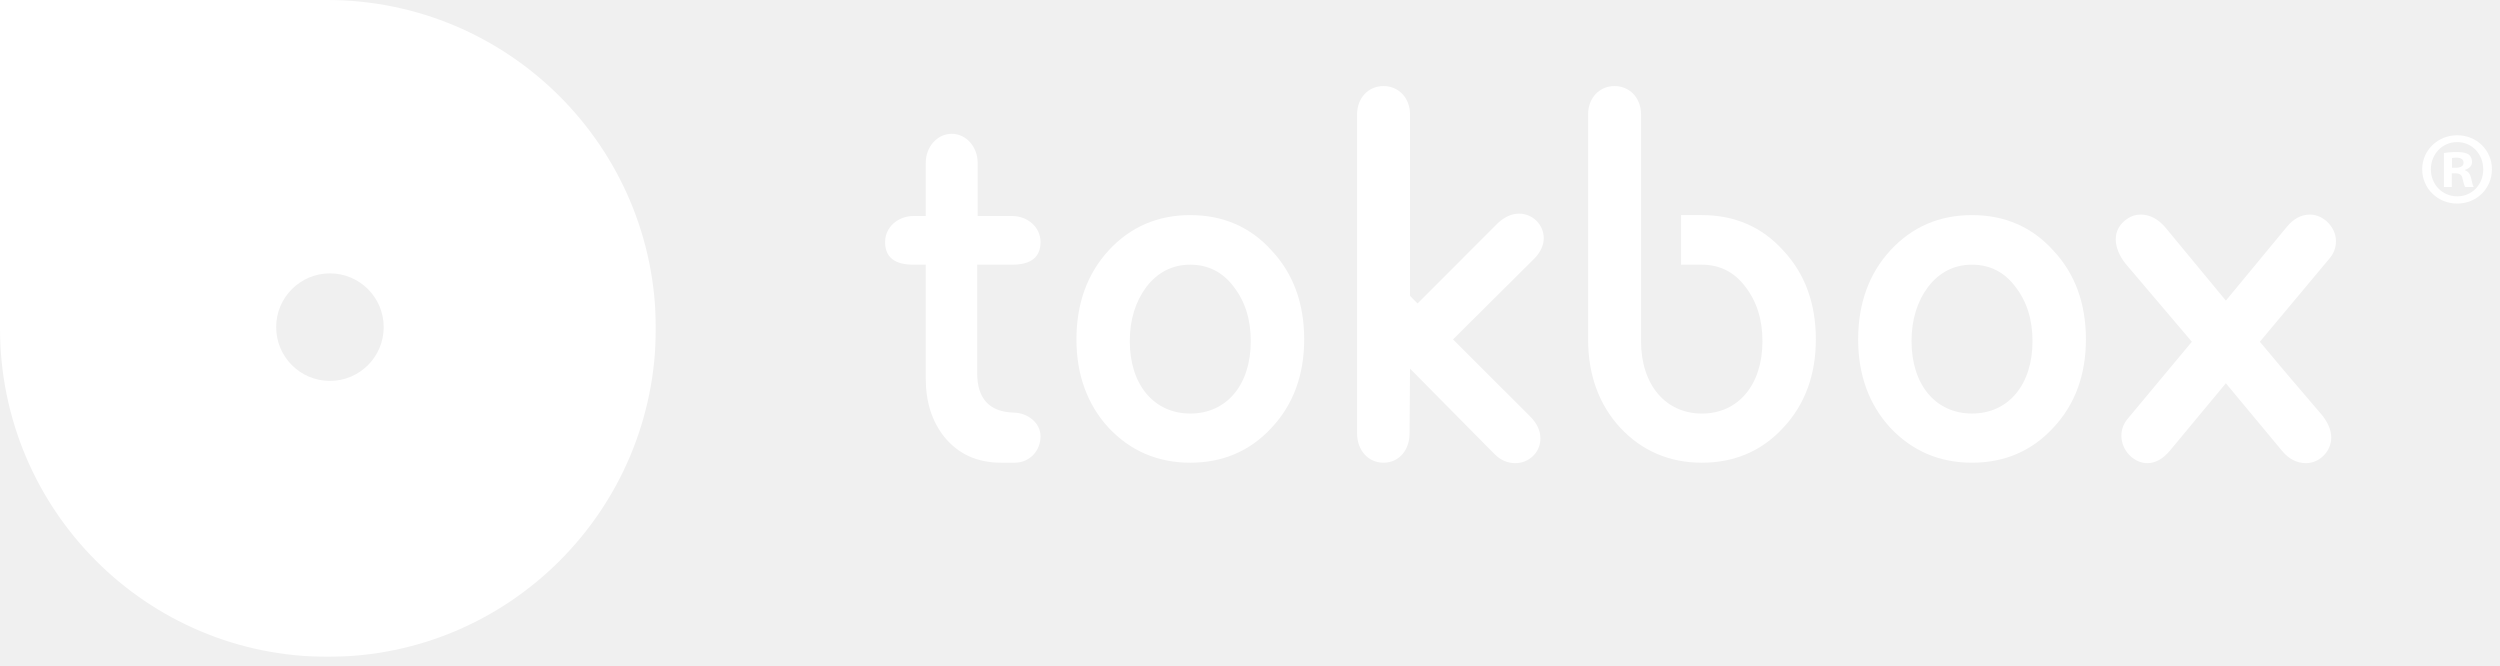
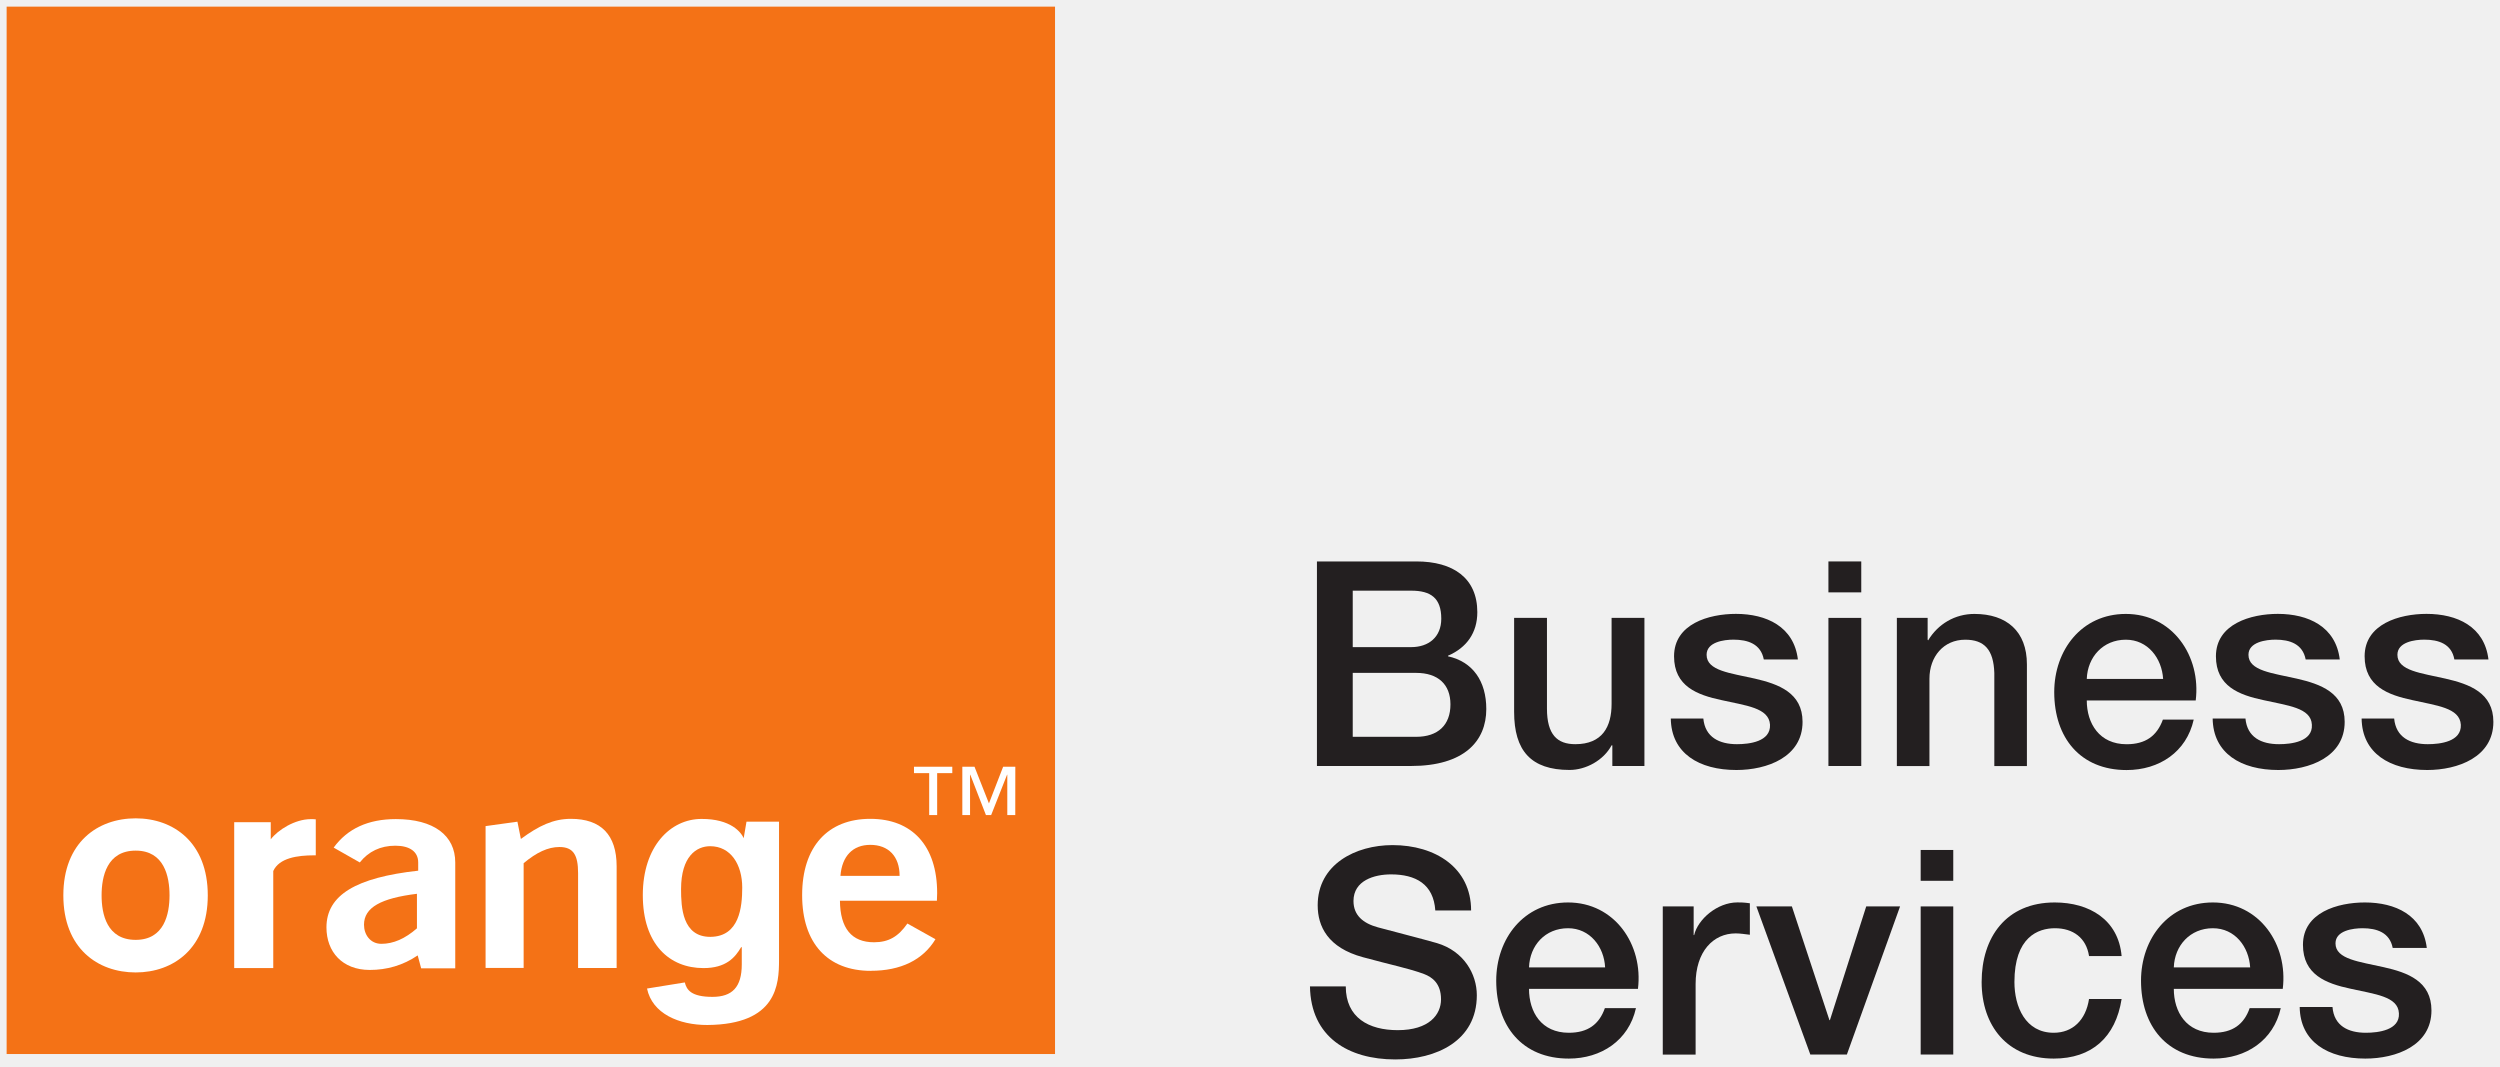
- <svg xmlns="http://www.w3.org/2000/svg" xmlns:xlink="http://www.w3.org/1999/xlink" width="154px" height="41px" viewBox="0 0 154 41" version="1.1">
-   <defs>
-     <polygon id="path-1" points="40.399 7.18723326e-15 0 7.18723326e-15 0 40.46 40.399 40.46 40.399 0" />
+ <svg xmlns="http://www.w3.org/2000/svg" width="188.464" height="80.364" viewBox="0 0 49.864 21.263" version="1.1" id="svg7568">
+   <defs id="defs7562">
+     <clipPath id="clipPath4110" clipPathUnits="userSpaceOnUse">
+       <path id="path4108" d="m 22.677,745.512 h 143.15 v 62.362 H 22.677 Z" />
+     </clipPath>
+     <clipPath id="clipPath4118" clipPathUnits="userSpaceOnUse">
+       <path id="path4116" d="M 0,0 H 595.276 V 841.89 H 0 Z" />
+     </clipPath>
+     <clipPath id="clipPath4128" clipPathUnits="userSpaceOnUse">
+       <path id="path4126" d="M -0.171,-12.549 H 4.063 V 1.595 h -4.234 z" />
+     </clipPath>
+     <clipPath id="clipPath4136" clipPathUnits="userSpaceOnUse">
+       <path id="path4134" d="M 0,1 V 0 h 1 v 1" />
+     </clipPath>
+     <clipPath id="clipPath2174" clipPathUnits="userSpaceOnUse">
+       <path id="path2172" d="m 0,0.89 h 595 v 841 H 0 Z" />
+     </clipPath>
  </defs>
-   <g id="Page-1" stroke="none" stroke-width="1" fill="none" fill-rule="evenodd">
-     <g id="Homepage-April-14th-update" transform="translate(-136, -50)">
-       <g id="TB-logo" transform="translate(136, 50)">
-         <g id="Group-3">
-           <mask id="mask-2" fill="white">
-             <use xlink:href="#path-1" />
-           </mask>
-           <g id="Clip-2" />
-           <path d="M20.324,23.464 C18.495,23.464 17.012,21.981 17.012,20.152 C17.012,18.323 18.495,16.84 20.324,16.84 C22.153,16.84 23.636,18.323 23.636,20.152 C23.636,21.981 22.153,23.464 20.324,23.464 M20.149,-0 L0,-0 L0,20.23 C0,31.403 9.018,40.46 20.19,40.46 C31.364,40.46 40.399,31.403 40.399,20.23 C40.399,9.057 31.323,-0 20.149,-0" id="Fill-1" fill="#FFFFFF" mask="url(#mask-2)" />
-         </g>
-         <path d="M124.154,17.673 C123.485,16.769 122.584,16.305 121.475,16.305 C120.371,16.305 119.467,16.769 118.77,17.673 C118.099,18.576 117.751,19.682 117.751,21.02 C117.751,23.699 119.234,25.474 121.475,25.474 C123.717,25.474 125.202,23.699 125.202,21.02 C125.202,19.682 124.853,18.576 124.154,17.673 M126.483,26.347 C125.171,27.774 123.485,28.503 121.475,28.503 C119.467,28.503 117.779,27.774 116.44,26.347 C115.13,24.922 114.462,23.088 114.462,20.907 C114.462,18.694 115.13,16.859 116.44,15.431 C117.779,13.975 119.467,13.25 121.475,13.25 C123.485,13.25 125.171,13.975 126.483,15.431 C127.824,16.859 128.492,18.694 128.492,20.907 C128.492,23.088 127.824,24.922 126.483,26.347" id="Fill-4" fill="#FFFFFF" />
-         <path d="M139.207,21.052 C140.023,22.039 141.303,23.552 143.079,25.62 C143.429,26.085 143.605,26.522 143.605,26.96 C143.605,27.805 142.876,28.53 142.06,28.53 C141.477,28.53 140.985,28.269 140.576,27.774 L137.113,23.61 L133.678,27.746 C133.241,28.269 132.774,28.53 132.278,28.53 C131.439,28.53 130.678,27.746 130.678,26.842 C130.678,26.436 130.825,26.057 131.115,25.735 L135.018,21.052 L130.912,16.218 C130.535,15.723 130.33,15.228 130.33,14.733 C130.33,14.238 130.564,13.803 131.028,13.484 C131.289,13.305 131.55,13.218 131.872,13.218 C132.424,13.218 132.922,13.484 133.357,13.975 L137.113,18.518 L140.868,13.975 C141.275,13.484 141.741,13.218 142.294,13.218 C143.137,13.218 143.895,14.005 143.895,14.849 C143.895,15.228 143.78,15.578 143.516,15.899 L139.207,21.052 Z" id="Fill-6" fill="#FFFFFF" />
-         <path d="M62.495,28.503 L61.682,28.503 C60.194,28.503 59.034,27.977 58.16,26.902 C57.402,25.941 57.027,24.747 57.027,23.32 L57.027,16.305 L56.266,16.305 C55.101,16.305 54.522,15.839 54.522,14.909 C54.522,13.974 55.337,13.306 56.266,13.306 L57.027,13.306 L57.027,10.016 C57.027,9.059 57.723,8.242 58.625,8.242 C59.525,8.242 60.223,9.059 60.223,10.016 L60.223,13.306 L62.35,13.306 C63.28,13.306 64.097,13.974 64.097,14.909 C64.097,15.839 63.515,16.305 62.35,16.305 L60.194,16.305 L60.194,22.97 C60.194,24.571 60.952,25.388 62.495,25.419 C63.28,25.445 64.097,26.027 64.097,26.871 C64.097,27.774 63.428,28.503 62.495,28.503" id="Fill-8" fill="#FFFFFF" />
-         <path d="M76.003,17.673 C75.331,16.769 74.43,16.305 73.324,16.305 C72.218,16.305 71.314,16.769 70.617,17.673 C69.947,18.576 69.595,19.682 69.595,21.02 C69.595,23.699 71.082,25.474 73.324,25.474 C75.566,25.474 77.048,23.699 77.048,21.02 C77.048,19.682 76.701,18.576 76.003,17.673 M78.331,26.347 C77.02,27.774 75.331,28.503 73.324,28.503 C71.314,28.503 69.626,27.774 68.288,26.347 C66.979,24.922 66.309,23.088 66.309,20.907 C66.309,18.694 66.979,16.859 68.288,15.431 C69.626,13.975 71.314,13.25 73.324,13.25 C75.331,13.25 77.02,13.975 78.331,15.431 C79.67,16.859 80.338,18.694 80.338,20.907 C80.338,23.088 79.67,24.922 78.331,26.347" id="Fill-10" fill="#FFFFFF" />
-         <path d="M89.506,20.907 L94.252,25.649 C94.687,26.085 94.889,26.523 94.889,27.017 C94.889,27.862 94.191,28.53 93.349,28.53 C92.882,28.53 92.445,28.357 92.068,27.977 L86.858,22.709 L86.829,26.696 C86.829,27.716 86.188,28.503 85.225,28.503 C84.264,28.503 83.595,27.716 83.595,26.696 L83.595,7.049 C83.595,6.032 84.295,5.301 85.225,5.301 C86.157,5.301 86.858,6.032 86.858,7.049 L86.858,18.226 L87.322,18.694 L92.272,13.74 C92.679,13.366 93.114,13.16 93.58,13.16 C94.399,13.16 95.095,13.829 95.095,14.675 C95.095,15.11 94.889,15.547 94.515,15.928 L89.506,20.907 Z" id="Fill-12" fill="#FFFFFF" />
-         <path d="M101.088,21.02 C101.088,23.699 102.597,25.475 104.839,25.475 C107.082,25.475 108.567,23.699 108.567,21.02 C108.567,19.682 108.216,18.576 107.52,17.672 C106.849,16.769 105.945,16.305 104.839,16.305 L103.552,16.305 L103.552,13.25 L104.839,13.25 C106.849,13.25 108.537,13.974 109.848,15.431 C111.187,16.859 111.856,18.694 111.856,20.907 C111.856,23.088 111.187,24.921 109.848,26.347 C108.537,27.774 106.849,28.503 104.839,28.503 C102.829,28.503 101.141,27.774 99.805,26.347 C98.494,24.921 97.827,23.088 97.827,20.907 L97.827,7.049 C97.827,6.032 98.525,5.301 99.455,5.301 C100.39,5.301 101.088,6.032 101.088,7.049 L101.088,21.02 Z" id="Fill-14" fill="#FFFFFF" />
-         <path d="M151.042,10.334 L151.273,10.334 C151.54,10.334 151.757,10.245 151.757,10.028 C151.757,9.837 151.616,9.71 151.31,9.71 C151.183,9.71 151.094,9.722 151.042,9.735 L151.042,10.334 Z M151.03,11.52 L150.546,11.52 L150.546,9.429 C150.737,9.391 151.004,9.365 151.349,9.365 C151.744,9.365 151.922,9.429 152.075,9.518 C152.19,9.608 152.28,9.773 152.28,9.978 C152.28,10.207 152.101,10.386 151.846,10.462 L151.846,10.487 C152.049,10.564 152.165,10.717 152.228,10.997 C152.292,11.316 152.331,11.443 152.381,11.52 L151.858,11.52 C151.795,11.443 151.757,11.252 151.693,11.01 C151.655,10.78 151.527,10.679 151.259,10.679 L151.03,10.679 L151.03,11.52 Z M149.742,10.424 C149.742,11.355 150.43,12.094 151.374,12.094 C152.292,12.094 152.968,11.355 152.968,10.436 C152.968,9.506 152.292,8.753 151.362,8.753 C150.43,8.753 149.742,9.506 149.742,10.424 L149.742,10.424 Z M153.503,10.424 C153.503,11.61 152.573,12.54 151.362,12.54 C150.163,12.54 149.207,11.61 149.207,10.424 C149.207,9.263 150.163,8.332 151.362,8.332 C152.573,8.332 153.503,9.263 153.503,10.424 L153.503,10.424 Z" id="Fill-16" fill="#FFFFFF" />
-       </g>
+   <g id="layer1" transform="translate(-119.3012,-142.0524)">
+     <g id="g7941" transform="translate(0.1322915,-0.1322886)">
+       <path id="path4138" style="fill:#231f20;fill-opacity:1;fill-rule:nonzero;stroke:none;stroke-width:32.273" d="m 146.011,161.858 c 0,0.628 0.461,0.874 1.037,0.874 0.625,0 0.863,-0.309 0.863,-0.615 0,-0.315 -0.174,-0.441 -0.337,-0.504 -0.288,-0.109 -0.66,-0.183 -1.22,-0.336 -0.699,-0.189 -0.903,-0.613 -0.903,-1.035 0,-0.817 0.754,-1.201 1.493,-1.201 0.853,0 1.567,0.451 1.567,1.304 h -0.714 c -0.035,-0.527 -0.392,-0.72 -0.883,-0.72 -0.332,0 -0.749,0.12 -0.749,0.531 0,0.286 0.193,0.445 0.486,0.525 0.065,0.019 0.967,0.252 1.18,0.315 0.536,0.16 0.794,0.617 0.794,1.039 0,0.916 -0.813,1.281 -1.627,1.281 -0.932,0 -1.686,-0.445 -1.701,-1.457 h 0.714" />
+       <path id="path4140" style="fill:#231f20;fill-opacity:1;fill-rule:nonzero;stroke:none;stroke-width:32.273" d="m 151.184,161.48 c -0.02,-0.412 -0.303,-0.781 -0.739,-0.781 -0.456,0 -0.764,0.342 -0.779,0.781 z m -1.518,0.428 c 0,0.464 0.248,0.876 0.794,0.876 0.377,0 0.605,-0.166 0.719,-0.491 h 0.62 c -0.144,0.645 -0.694,1.006 -1.339,1.006 -0.928,0 -1.448,-0.647 -1.448,-1.554 0,-0.84 0.551,-1.56 1.433,-1.56 0.928,0 1.503,0.84 1.394,1.724 h -2.172" />
+       <path id="path4142" style="fill:#231f20;fill-opacity:1;fill-rule:nonzero;stroke:none;stroke-width:32.273" d="m 152.335,160.264 h 0.615 v 0.571 h 0.01 c 0.074,-0.315 0.461,-0.651 0.863,-0.651 0.149,0 0.188,0.011 0.248,0.017 v 0.628 c -0.094,-0.011 -0.193,-0.027 -0.283,-0.027 -0.446,0 -0.799,0.359 -0.799,1.01 v 1.407 h -0.655 v -2.954" />
+       <path id="path4144" style="fill:#231f20;fill-opacity:1;fill-rule:nonzero;stroke:none;stroke-width:32.273" d="m 154.2,160.264 h 0.709 l 0.749,2.268 h 0.01 l 0.724,-2.268 h 0.675 l -1.061,2.954 h -0.729 l -1.076,-2.954" />
+       <path id="path4146" style="fill:#231f20;fill-opacity:1;fill-rule:nonzero;stroke:none;stroke-width:32.273" d="m 157.478,160.264 h 0.65 v 2.954 h -0.65 z m 0,-1.126 h 0.65 v 0.615 h -0.65 v -0.615" />
+       <path id="path4148" style="fill:#231f20;fill-opacity:1;fill-rule:nonzero;stroke:none;stroke-width:32.273" d="m 160.836,161.253 c -0.055,-0.361 -0.317,-0.554 -0.68,-0.554 -0.337,0 -0.808,0.176 -0.808,1.073 0,0.491 0.218,1.012 0.784,1.012 0.377,0 0.64,-0.252 0.704,-0.674 h 0.65 c -0.119,0.764 -0.595,1.189 -1.354,1.189 -0.928,0 -1.438,-0.657 -1.438,-1.527 0,-0.89 0.486,-1.587 1.458,-1.587 0.689,0 1.27,0.342 1.334,1.069 h -0.65" />
+       <path id="path4150" style="fill:#231f20;fill-opacity:1;fill-rule:nonzero;stroke:none;stroke-width:32.273" d="m 164.05,161.48 c -0.025,-0.412 -0.303,-0.781 -0.744,-0.781 -0.451,0 -0.764,0.342 -0.779,0.781 z m -1.523,0.428 c 0,0.464 0.253,0.876 0.794,0.876 0.377,0 0.605,-0.166 0.719,-0.491 h 0.62 c -0.144,0.645 -0.694,1.006 -1.339,1.006 -0.928,0 -1.448,-0.647 -1.448,-1.554 0,-0.84 0.551,-1.56 1.433,-1.56 0.932,0 1.503,0.84 1.394,1.724 h -2.172" />
+       <path id="path4152" style="fill:#231f20;fill-opacity:1;fill-rule:nonzero;stroke:none;stroke-width:32.273" d="m 165.692,162.27 c 0.03,0.378 0.317,0.514 0.665,0.514 0.248,0 0.68,-0.052 0.66,-0.388 -0.015,-0.342 -0.491,-0.382 -0.967,-0.491 -0.481,-0.103 -0.947,-0.275 -0.947,-0.876 0,-0.645 0.694,-0.844 1.235,-0.844 0.605,0 1.156,0.25 1.235,0.907 h -0.68 c -0.059,-0.307 -0.317,-0.393 -0.6,-0.393 -0.188,0 -0.541,0.044 -0.541,0.302 0,0.319 0.481,0.365 0.962,0.475 0.476,0.107 0.952,0.279 0.952,0.863 0,0.701 -0.704,0.96 -1.319,0.96 -0.744,0 -1.3,-0.332 -1.309,-1.029 h 0.655" />
+       <path id="path4154" style="fill:#f47216;fill-opacity:1;fill-rule:nonzero;stroke:none;stroke-width:32.273" d="m 119.301,163.208 h 20.911 v -20.891 h -20.911 z" />
+       <path id="path4156" style="fill:#ffffff;fill-opacity:1;fill-rule:nonzero;stroke:none;stroke-width:32.273" d="m 126.429,160.63 c 0,0.195 0.124,0.38 0.347,0.38 0.238,0 0.471,-0.101 0.709,-0.309 v -0.689 c -0.714,0.088 -1.056,0.271 -1.056,0.617 z m 1.071,0.611 c -0.293,0.199 -0.615,0.29 -0.957,0.29 -0.546,0 -0.863,-0.361 -0.863,-0.848 0,-0.649 0.595,-0.995 1.83,-1.132 v -0.164 c 0,-0.212 -0.164,-0.334 -0.456,-0.334 -0.298,0 -0.536,0.116 -0.709,0.334 l -0.521,-0.296 c 0.273,-0.378 0.689,-0.569 1.24,-0.569 0.759,0 1.185,0.328 1.185,0.865 0,0 0,2.106 0,2.112 h -0.68 l -0.069,-0.258" />
+       <path id="path4158" style="fill:#ffffff;fill-opacity:1;fill-rule:nonzero;stroke:none;stroke-width:32.273" d="m 128.854,158.662 0.635,-0.088 0.069,0.344 c 0.357,-0.262 0.645,-0.401 0.997,-0.401 0.6,0 0.913,0.317 0.913,0.947 v 2.028 h -0.769 v -1.894 c 0,-0.357 -0.094,-0.519 -0.372,-0.519 -0.228,0 -0.456,0.107 -0.714,0.323 v 2.089 h -0.759 v -2.831" />
+       <path id="path4160" style="fill:#ffffff;fill-opacity:1;fill-rule:nonzero;stroke:none;stroke-width:32.273" d="m 137.112,159.655 c 0,-0.391 -0.223,-0.619 -0.585,-0.619 -0.347,0 -0.565,0.223 -0.595,0.619 z m -0.575,1.894 c -0.858,0 -1.369,-0.548 -1.369,-1.51 0,-0.972 0.516,-1.522 1.359,-1.522 0.833,0 1.334,0.535 1.334,1.482 0,0.048 -0.005,0.101 -0.005,0.151 h -1.934 c 0.005,0.552 0.233,0.829 0.68,0.829 0.293,0 0.486,-0.115 0.665,-0.374 l 0.56,0.313 c -0.248,0.412 -0.689,0.63 -1.29,0.63" />
+       <path id="path4162" style="fill:#ffffff;fill-opacity:1;fill-rule:nonzero;stroke:none;stroke-width:32.273" d="m 121.875,159.151 c -0.575,0 -0.68,0.519 -0.68,0.892 0,0.374 0.104,0.888 0.68,0.888 0.57,0 0.675,-0.514 0.675,-0.888 0,-0.374 -0.104,-0.892 -0.675,-0.892 z m 0,2.43 c -0.759,0 -1.443,-0.483 -1.443,-1.537 0,-1.056 0.684,-1.537 1.443,-1.537 0.754,0 1.438,0.481 1.438,1.537 0,1.054 -0.684,1.537 -1.438,1.537" />
+       <path id="path4164" style="fill:#ffffff;fill-opacity:1;fill-rule:nonzero;stroke:none;stroke-width:32.273" d="m 123.84,158.584 h 0.729 v 0.342 c 0.139,-0.185 0.481,-0.403 0.799,-0.403 0.03,0 0.069,0 0.099,0.004 v 0.718 c -0.01,0 -0.025,0 -0.035,0 -0.332,0 -0.694,0.052 -0.813,0.313 v 1.936 h -0.779 v -2.91" />
+       <path id="path4166" style="fill:#ffffff;fill-opacity:1;fill-rule:nonzero;stroke:none;stroke-width:32.273" d="m 134.707,158.574 v 2.757 c 0,0.489 -0.04,1.287 -1.428,1.298 -0.57,0.002 -1.101,-0.227 -1.205,-0.727 l 0.754,-0.122 c 0.035,0.145 0.124,0.288 0.551,0.288 0.392,0 0.585,-0.191 0.585,-0.649 v -0.336 l -0.01,-0.011 c -0.124,0.216 -0.308,0.422 -0.754,0.422 -0.675,0 -1.21,-0.47 -1.21,-1.455 0,-0.974 0.551,-1.52 1.171,-1.52 0.58,-0.002 0.799,0.265 0.848,0.403 l -0.01,-0.002 0.059,-0.346 z m -1.369,2.297 c 0.58,-0.004 0.635,-0.596 0.635,-0.983 0,-0.458 -0.228,-0.825 -0.64,-0.825 -0.273,0 -0.58,0.202 -0.58,0.857 0,0.359 0.025,0.953 0.585,0.951" />
+       <path id="path4168" style="fill:#ffffff;fill-opacity:1;fill-rule:nonzero;stroke:none;stroke-width:32.273" d="m 139.419,158.442 h -0.159 v -0.804 h -0.005 l -0.317,0.804 h -0.104 l -0.312,-0.804 h -0.005 v 0.804 h -0.154 v -0.964 h 0.243 l 0.288,0.731 0.283,-0.731 h 0.243 z m -1.255,-0.836 h -0.303 v 0.836 h -0.159 v -0.836 h -0.303 v -0.128 h 0.764 v 0.128" />
+       <path id="path4170" style="fill:#231f20;fill-opacity:1;fill-rule:nonzero;stroke:none;stroke-width:32.273" d="m 146.15,156.881 h 1.265 c 0.436,0 0.684,-0.235 0.684,-0.647 0,-0.399 -0.248,-0.628 -0.684,-0.628 h -1.265 z m 0,-1.789 h 1.166 c 0.347,0 0.6,-0.199 0.6,-0.567 0,-0.412 -0.208,-0.559 -0.6,-0.559 h -1.166 z m -0.714,-1.709 h 1.984 c 0.734,0 1.215,0.332 1.215,1.012 0,0.412 -0.213,0.708 -0.585,0.869 v 0.011 c 0.496,0.109 0.764,0.498 0.764,1.052 0,0.64 -0.441,1.136 -1.503,1.136 h -1.875 v -4.08" />
+       <path id="path4172" style="fill:#231f20;fill-opacity:1;fill-rule:nonzero;stroke:none;stroke-width:32.273" d="m 151.968,157.463 h -0.64 v -0.412 h -0.015 c -0.159,0.298 -0.511,0.491 -0.838,0.491 -0.774,0 -1.106,-0.388 -1.106,-1.159 v -1.875 h 0.655 v 1.812 c 0,0.521 0.208,0.708 0.565,0.708 0.541,0 0.724,-0.349 0.724,-0.804 v -1.716 h 0.655 v 2.954" />
+       <path id="path4174" style="fill:#231f20;fill-opacity:1;fill-rule:nonzero;stroke:none;stroke-width:32.273" d="m 153.143,156.516 c 0.035,0.376 0.322,0.512 0.67,0.512 0.248,0 0.675,-0.05 0.66,-0.388 -0.02,-0.342 -0.491,-0.382 -0.967,-0.491 -0.481,-0.103 -0.947,-0.273 -0.947,-0.874 0,-0.647 0.694,-0.846 1.235,-0.846 0.605,0 1.156,0.252 1.235,0.909 h -0.68 c -0.059,-0.309 -0.317,-0.395 -0.605,-0.395 -0.188,0 -0.536,0.046 -0.536,0.302 0,0.321 0.481,0.365 0.962,0.475 0.471,0.109 0.952,0.281 0.952,0.863 0,0.703 -0.709,0.96 -1.319,0.96 -0.744,0 -1.3,-0.332 -1.309,-1.027 h 0.65" />
+       <path id="path4176" style="fill:#231f20;fill-opacity:1;fill-rule:nonzero;stroke:none;stroke-width:32.273" d="m 155.638,154.509 h 0.655 v 2.954 h -0.655 z m 0,-1.126 h 0.655 v 0.617 h -0.655 v -0.617" />
+       <path id="path4178" style="fill:#231f20;fill-opacity:1;fill-rule:nonzero;stroke:none;stroke-width:32.273" d="m 157.002,154.509 h 0.615 v 0.435 l 0.01,0.013 c 0.198,-0.328 0.536,-0.527 0.923,-0.527 0.64,0 1.047,0.344 1.047,1.006 v 2.028 h -0.65 v -1.856 c -0.015,-0.464 -0.198,-0.664 -0.58,-0.664 -0.436,0 -0.714,0.342 -0.714,0.777 v 1.743 h -0.65 v -2.954" />
+       <path id="path4180" style="fill:#231f20;fill-opacity:1;fill-rule:nonzero;stroke:none;stroke-width:32.273" d="m 162.314,155.727 c -0.025,-0.412 -0.303,-0.783 -0.744,-0.783 -0.451,0 -0.764,0.342 -0.779,0.783 z m -1.523,0.428 c 0,0.462 0.253,0.874 0.794,0.874 0.377,0 0.605,-0.164 0.724,-0.491 h 0.615 c -0.144,0.647 -0.689,1.006 -1.339,1.006 -0.923,0 -1.443,-0.645 -1.443,-1.554 0,-0.84 0.546,-1.56 1.428,-1.56 0.932,0 1.503,0.84 1.394,1.726 h -2.172" />
+       <path id="path4182" style="fill:#231f20;fill-opacity:1;fill-rule:nonzero;stroke:none;stroke-width:32.273" d="m 163.956,156.516 c 0.035,0.376 0.317,0.512 0.67,0.512 0.243,0 0.675,-0.05 0.655,-0.388 -0.015,-0.342 -0.491,-0.382 -0.967,-0.491 -0.481,-0.103 -0.947,-0.273 -0.947,-0.874 0,-0.647 0.699,-0.846 1.235,-0.846 0.605,0 1.156,0.252 1.235,0.909 h -0.68 c -0.059,-0.309 -0.317,-0.395 -0.6,-0.395 -0.188,0 -0.541,0.046 -0.541,0.302 0,0.321 0.481,0.365 0.962,0.475 0.476,0.109 0.957,0.281 0.957,0.863 0,0.703 -0.709,0.96 -1.324,0.96 -0.744,0 -1.3,-0.332 -1.309,-1.027 h 0.655" />
+       <path id="path4184" style="fill:#231f20;fill-opacity:1;fill-rule:nonzero;stroke:none;stroke-width:32.273" d="m 166.922,156.516 c 0.035,0.376 0.322,0.512 0.67,0.512 0.248,0 0.675,-0.05 0.66,-0.388 -0.02,-0.342 -0.496,-0.382 -0.967,-0.491 -0.481,-0.103 -0.952,-0.273 -0.952,-0.874 0,-0.647 0.699,-0.846 1.235,-0.846 0.61,0 1.156,0.252 1.235,0.909 h -0.68 c -0.055,-0.309 -0.312,-0.395 -0.6,-0.395 -0.188,0 -0.536,0.046 -0.536,0.302 0,0.321 0.481,0.365 0.957,0.475 0.476,0.109 0.957,0.281 0.957,0.863 0,0.703 -0.709,0.96 -1.319,0.96 -0.744,0 -1.3,-0.332 -1.309,-1.027 h 0.65" />
    </g>
  </g>
</svg>
